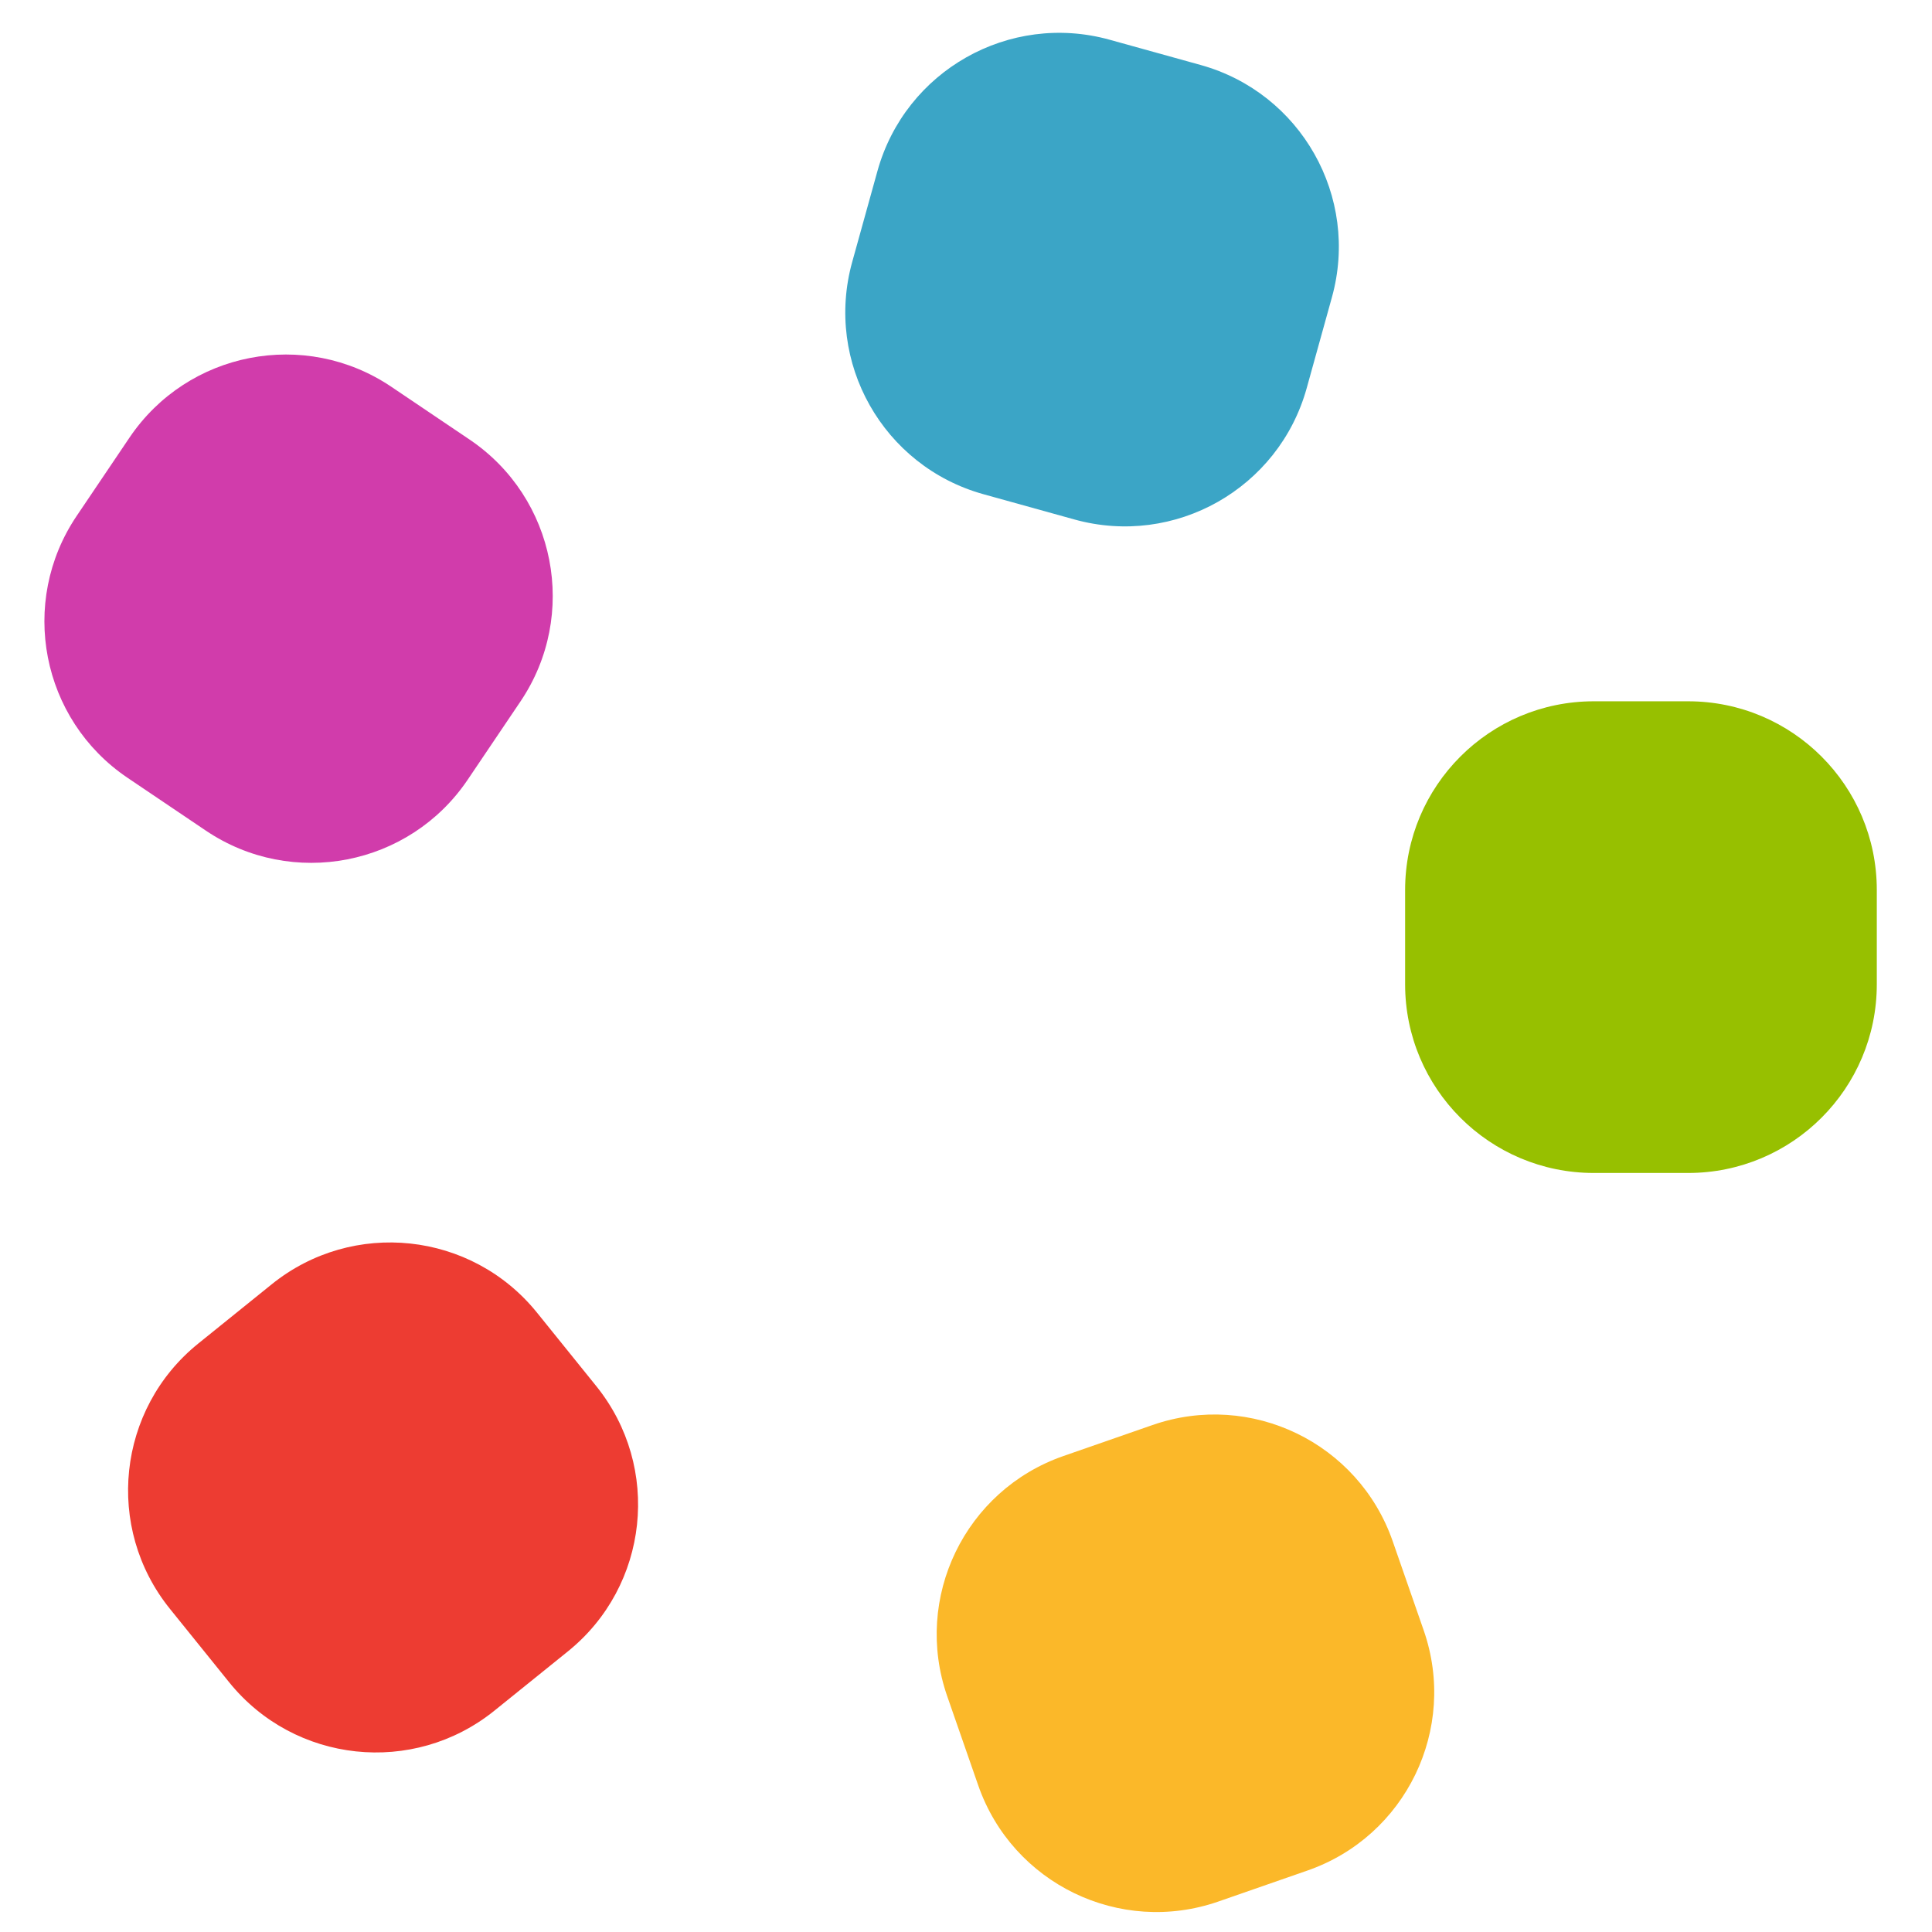
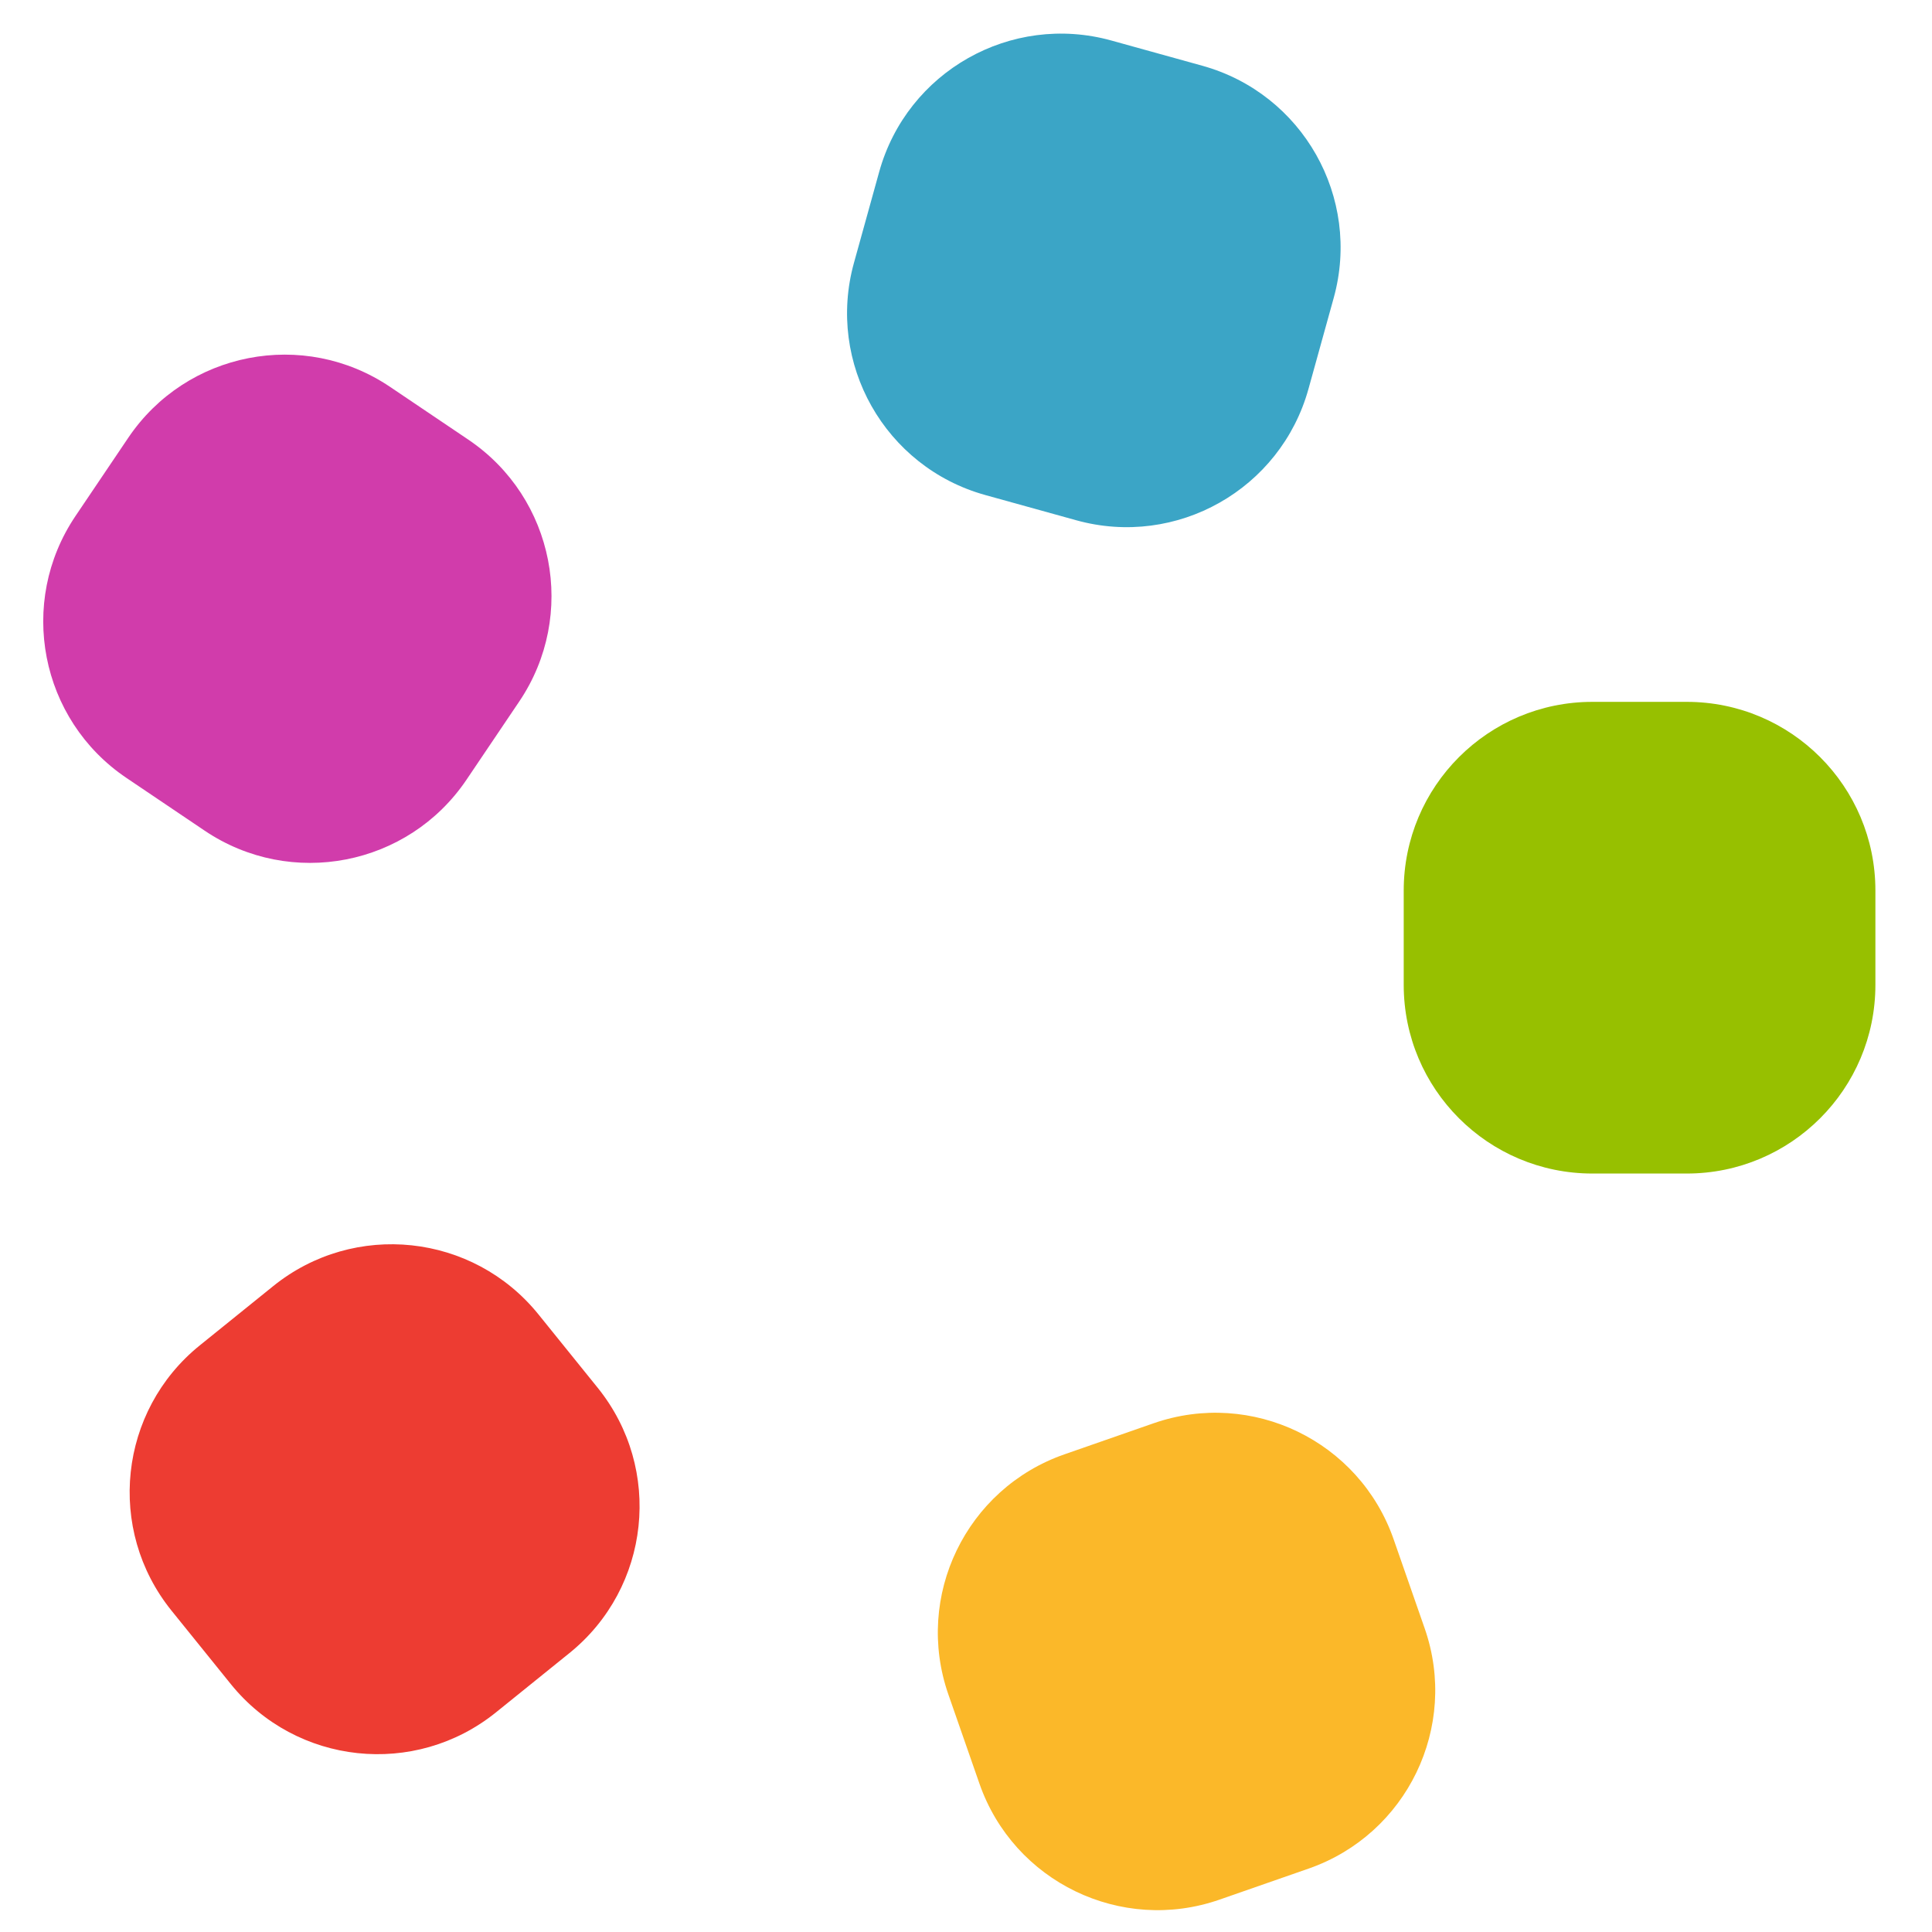
- <svg xmlns="http://www.w3.org/2000/svg" version="1.1" id="svg2" viewBox="0 0 512 512" height="512" width="512">
-   <defs id="defs4" />
-   <g transform="translate(0,-540.3622)" id="layer1">
-     <rect transform="matrix(0.8290531,0.5591699,-0.5591699,0.8290531,0,0)" rx="50" y="474.978" x="395.452" height="125" width="125" id="purple" style="opacity:1;fill:#d13cab;fill-opacity:1;stroke:none;" />
-     <rect transform="matrix(0.9635624,0.2674835,-0.2674835,0.9635624,0,0)" rx="50" y="452.16" x="380.722" height="125" width="125" id="blue" style="opacity:1;fill:#3ba5c6;fill-opacity:1;stroke:none;" />
-     <rect rx="50" y="726.212" x="372.371" height="125" width="125" id="green" style="opacity:1;fill:#97c000;fill-opacity:1;stroke:none;" />
-     <rect transform="matrix(0.9444824,-0.3285621,0.3285621,0.9444824,0,0)" rx="50" y="967.396" x="-88.151" height="125" width="125" id="yello" style="opacity:1;fill:#fbb829;fill-opacity:1;stroke:none;" />
-     <rect transform="matrix(0.6278355,0.7783461,-0.7783461,0.6278355,0,0)" rx="50" y="446.892" x="730.708" height="125" width="125" id="red" style="opacity:1;fill:#ed3c32;fill-opacity:1;stroke:none;" />
+ <svg xmlns="http://www.w3.org/2000/svg" viewBox="0 0 512 512" width="512" version="1.1" height="512">
+   <g transform="translate(0 -540)">
+     <rect id="purple" rx="50" transform="matrix(.829 .559 -.559 .829 0 0)" height="125" width="125" y="475" x="395" fill="#d13cab" />
+     <rect id="blue" rx="50" transform="rotate(15.5)" height="125" width="125" y="452" x="381" fill="#3ba5c6" />
+     <rect id="green" rx="50" height="125" width="125" y="726" x="372" fill="#97c000" />
+     <rect id="yello" rx="50" transform="matrix(.944 -.329 .329 .944 0 0)" height="125" width="125" y="967" x="-88.2" fill="#fbb829" />
+     <rect id="red" rx="50" transform="matrix(.628 .778 -.778 .628 0 0)" height="125" width="125" y="447" x="731" fill="#ed3c32" />
  </g>
</svg>
